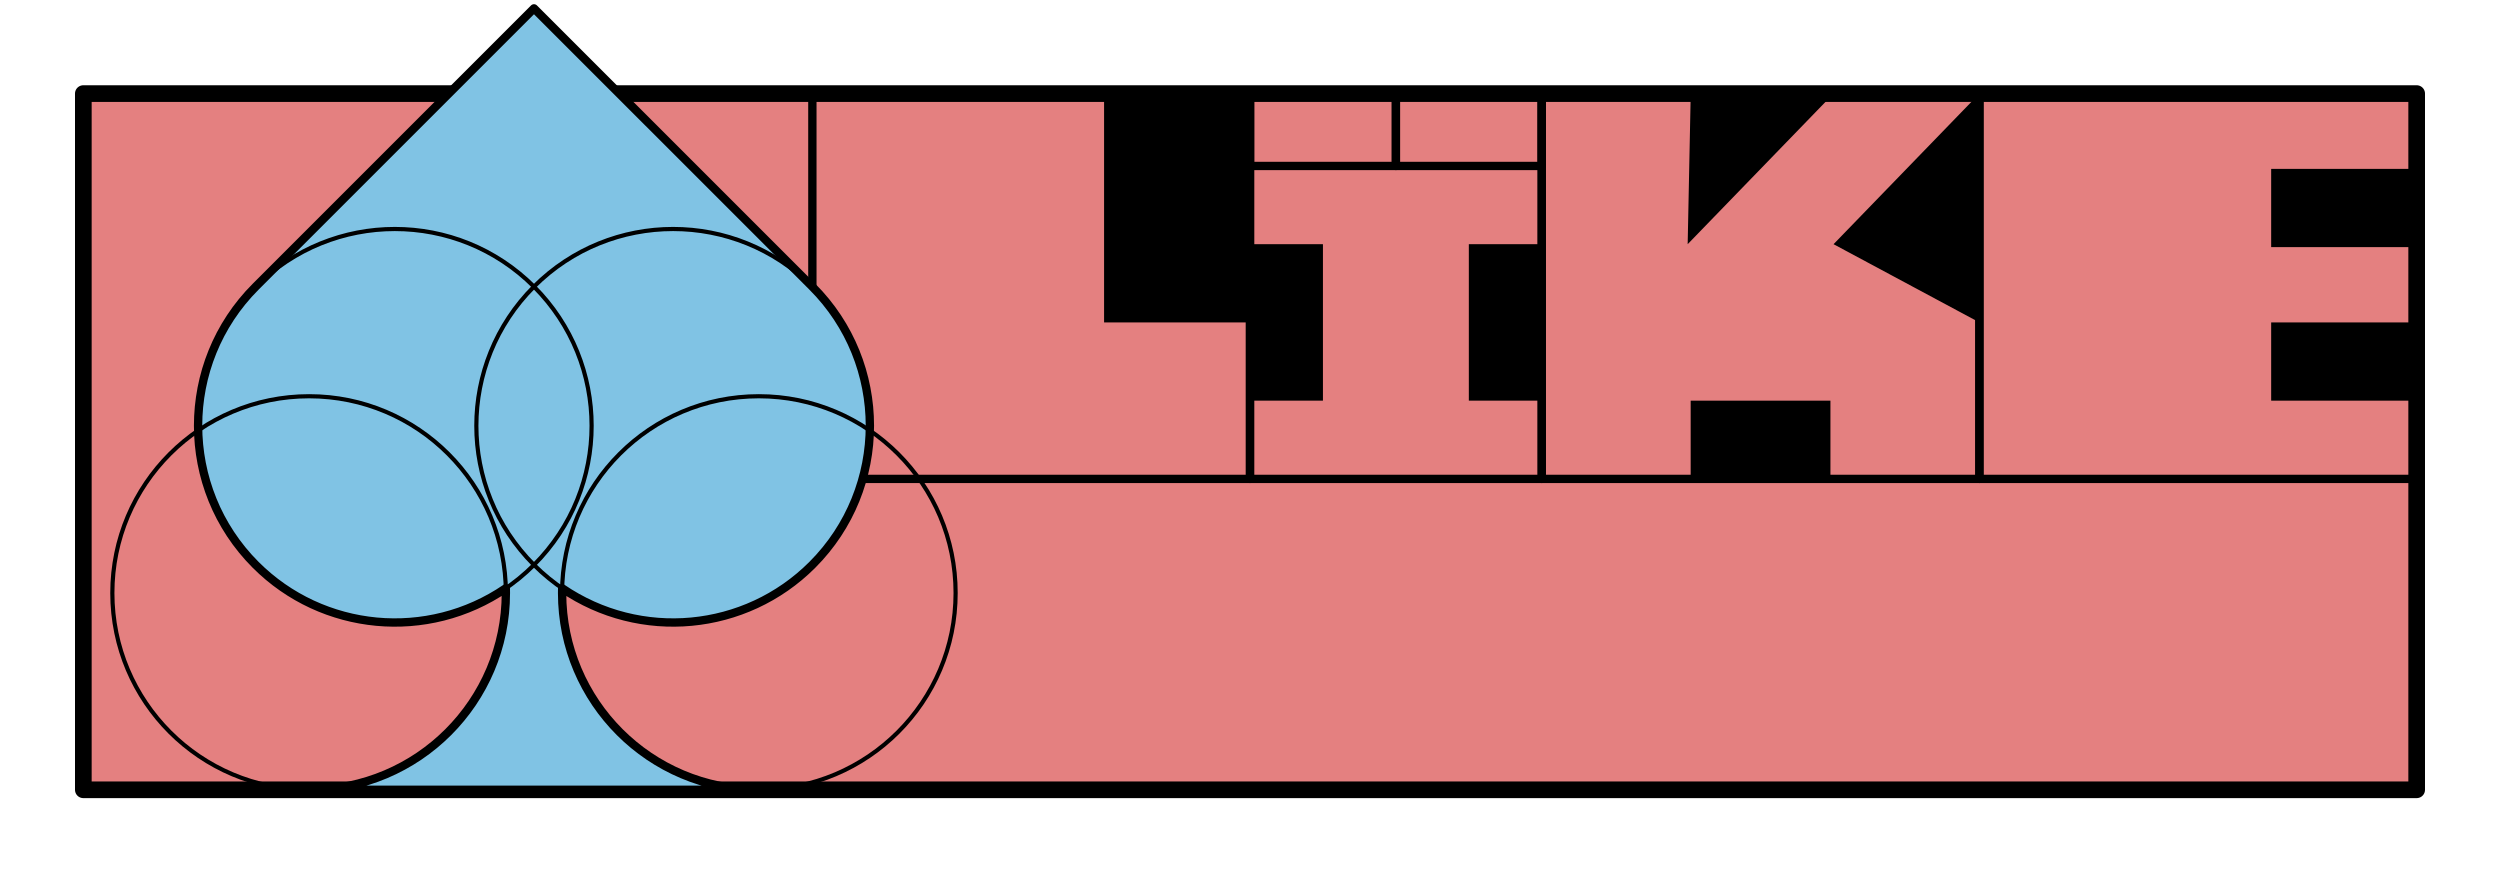
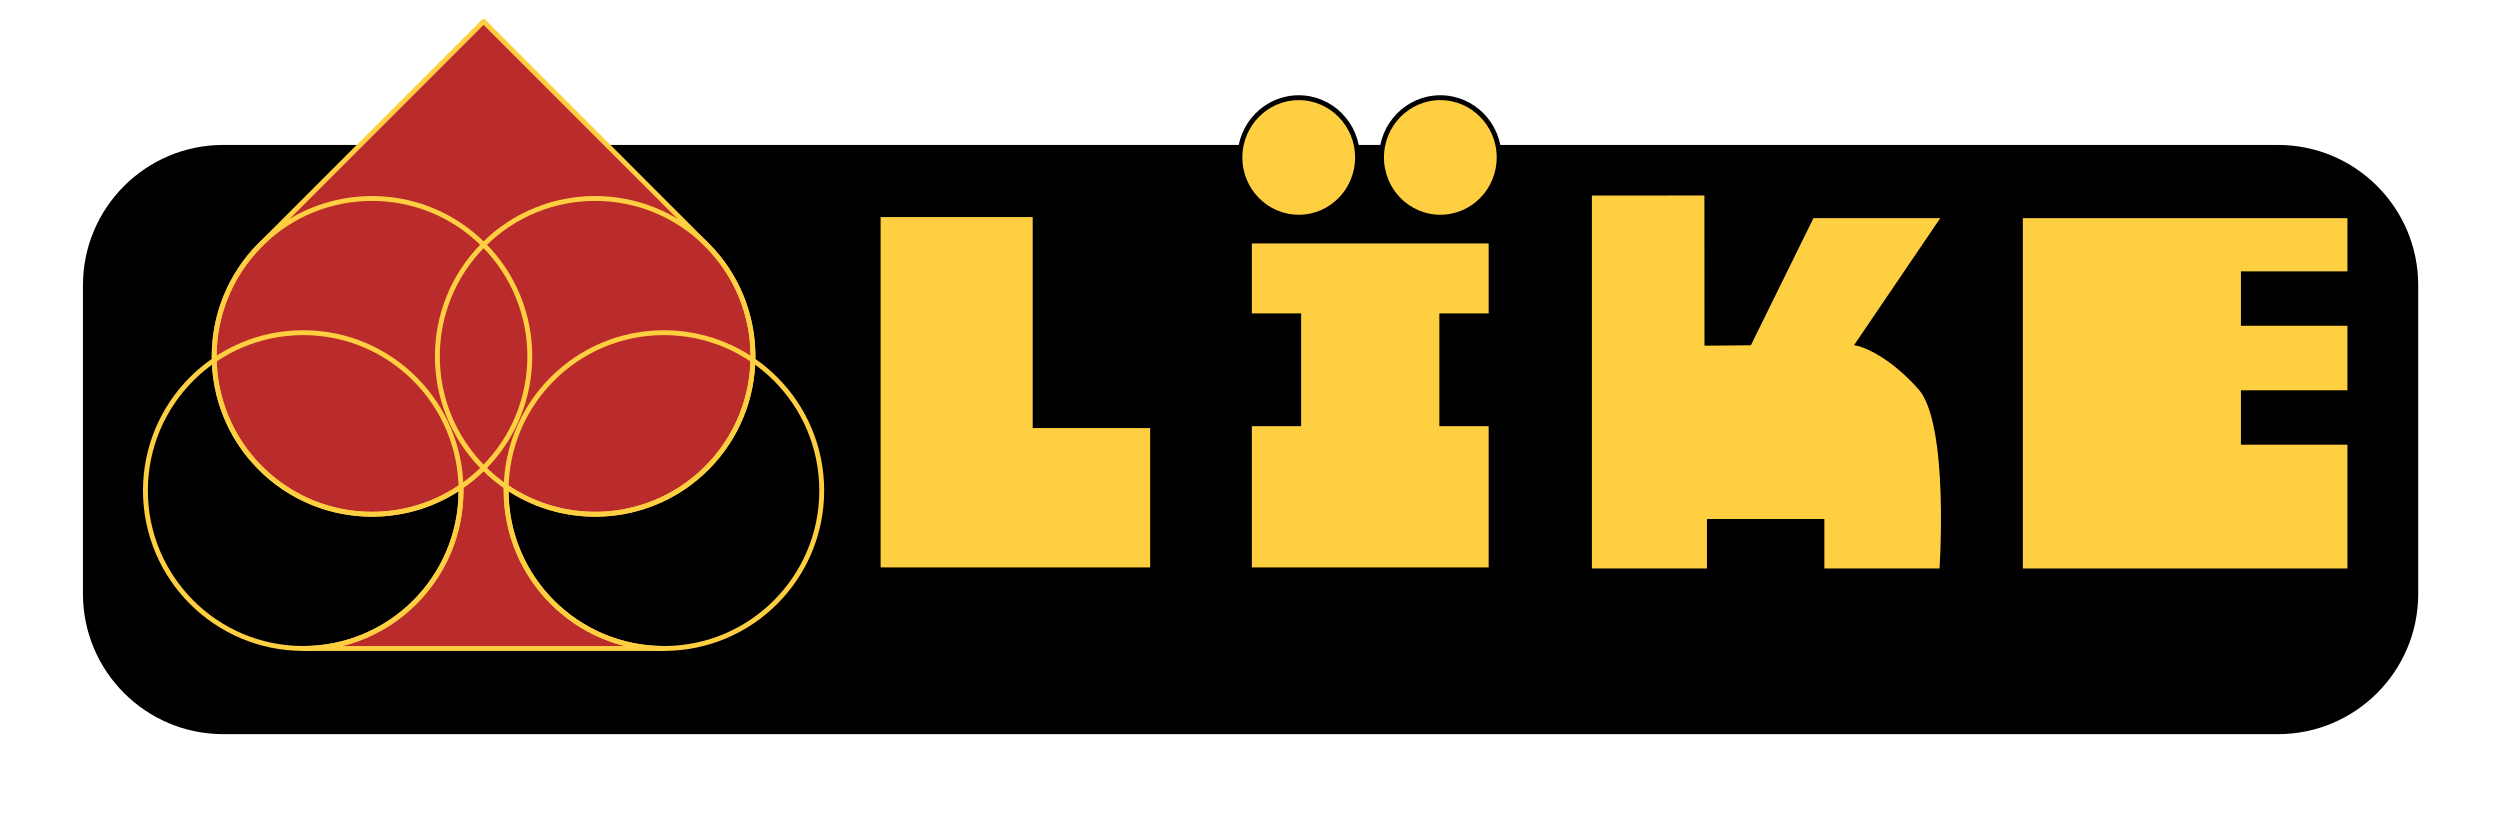
- <svg xmlns="http://www.w3.org/2000/svg" width="300mm" height="105mm" version="1.1" viewBox="0 0 300 105">
-   <rect x="10" y="11.23" width="280" height="83.544" fill="#e48080" stroke="#000" stroke-linejoin="round" stroke-width="2" />
-   <g fill="none" stroke="#000" stroke-linejoin="round">
-     <rect x="97.484" y="11.23" width="52.516" height="46.237" />
-     <rect x="150" y="11.23" width="35.011" height="46.237" />
-     <rect x="185.01" y="11.23" width="52.516" height="46.237" />
-     <rect x="237.53" y="11.23" width="52.516" height="46.237" />
+ <svg xmlns="http://www.w3.org/2000/svg" width="256mm" height="85mm" version="1.1" viewBox="0 0 256 85">
+   <rect x="8.495" y="14.841" width="239.13" height="60.337" ry="14.369" />
+   <path d="m49.519 2.193-22.841 22.854-0.012 0.012a16.159 16.168 0 0 0 0 22.866 16.159 16.168 0 0 0 20.539 1.919 16.159 16.168 0 0 1 0.005 0.391 16.159 16.168 0 0 1-16.159 16.169h36.935a16.159 16.168 0 0 1-16.159-16.169 16.159 16.168 0 0 1 0.005-0.391 16.159 16.168 0 0 0 20.539-1.919 16.159 16.168 0 0 0-4.76e-4 -22.866z" fill="#ba2b2b" stroke="#ffcf42" stroke-linejoin="round" stroke-width=".5" />
+   <g fill="none" stroke="#ffcf42" stroke-width=".5">
+     <circle transform="matrix(-.7069 .70731 -.7069 -.70731 0 0)" cx="-17.311" cy="-68.903" r="16.164" />
+     <circle transform="matrix(-.7069 .70731 -.7069 -.70731 0 0)" cx="-1.147" cy="-52.739" r="16.164" />
+     <ellipse cx="67.986" cy="50.234" rx="16.159" ry="16.168" />
+     <ellipse cx="31.051" cy="50.234" rx="16.159" ry="16.168" />
  </g>
-   <g>
-     <rect x="132.49" y="11.23" width="17.505" height="27.461" />
-     <rect x="150" y="29.302" width="8.753" height="18.776" />
-     <rect x="176.26" y="29.302" width="8.753" height="18.776" />
-   </g>
-   <rect x="150" y="11.23" width="17.505" height="8.684" fill="none" stroke="#000" stroke-linejoin="round" />
-   <rect x="167.51" y="11.23" width="17.505" height="8.684" fill="none" stroke="#000" stroke-linejoin="round" />
-   <g>
-     <path d="m237.53 38.691-17.505-9.388 17.505-18.073z" />
-     <rect x="202.88" y="48.079" width="16.772" height="9.388" />
-     <rect x="272.54" y="20.266" width="16.772" height="9.388" />
-     <rect x="272.54" y="38.691" width="16.772" height="9.388" />
-     <path d="m202.52 29.302 0.367-18.073h17.139z" />
-   </g>
-   <path d="m64.078 1.004-33.375 33.375-0.017 0.017a23.612 23.612 0 0 0 0 33.392 23.612 23.612 0 0 0 30.012 2.802 23.612 23.612 0 0 1 7e-3 0.57 23.612 23.612 0 0 1-23.612 23.612h53.97a23.612 23.612 0 0 1-23.611-23.612 23.612 23.612 0 0 1 7e-3 -0.57 23.612 23.612 0 0 0 30.012-2.803 23.612 23.612 0 0 0-6.88e-4 -33.392z" fill="#80c3e4" stroke="#000" stroke-linejoin="round" />
-   <g fill="none" stroke="#000" stroke-width=".5">
-     <circle transform="rotate(135)" cx="-20.988" cy="-93.243" r="23.612" />
-     <circle transform="rotate(135)" cx="2.624" cy="-69.632" r="23.612" />
-     <circle cx="91.062" cy="71.161" r="23.612" />
-     <circle cx="37.093" cy="71.161" r="23.612" />
+   <g fill="#ffcf42" stroke="#000" stroke-width=".5">
+     <path d="m89.924 21.979v36.375h28.103v-14.771h-12.029v-21.604z" />
+     <path d="m127.94 24.678v7.665h5.045v11.046h-5.045v14.966h24.748v-14.966h-5.048v-11.046h5.048v-7.665h-12.377z" />
+     <path d="m206.89 22.088v36.375h33.739v-13.179h-10.908v-5.068h10.908v-7.109h-10.908v-5.069h10.908v-5.95z" />
+     <path d="m162.76 19.77v38.693h12.281v-5.069h11.523v5.069h12.281s1.048-15.115-2.201-18.768c-3.47-3.902-6.372-4.521-6.372-4.521l8.885-13.087h-13.615l-6.411 13.022-4.342 0.037-8e-3 -15.377z" />
+     <ellipse cx="132.99" cy="16.122" rx="6.022" ry="6.118" />
+     <ellipse cx="147.49" cy="16.122" rx="6.022" ry="6.118" />
  </g>
</svg>
